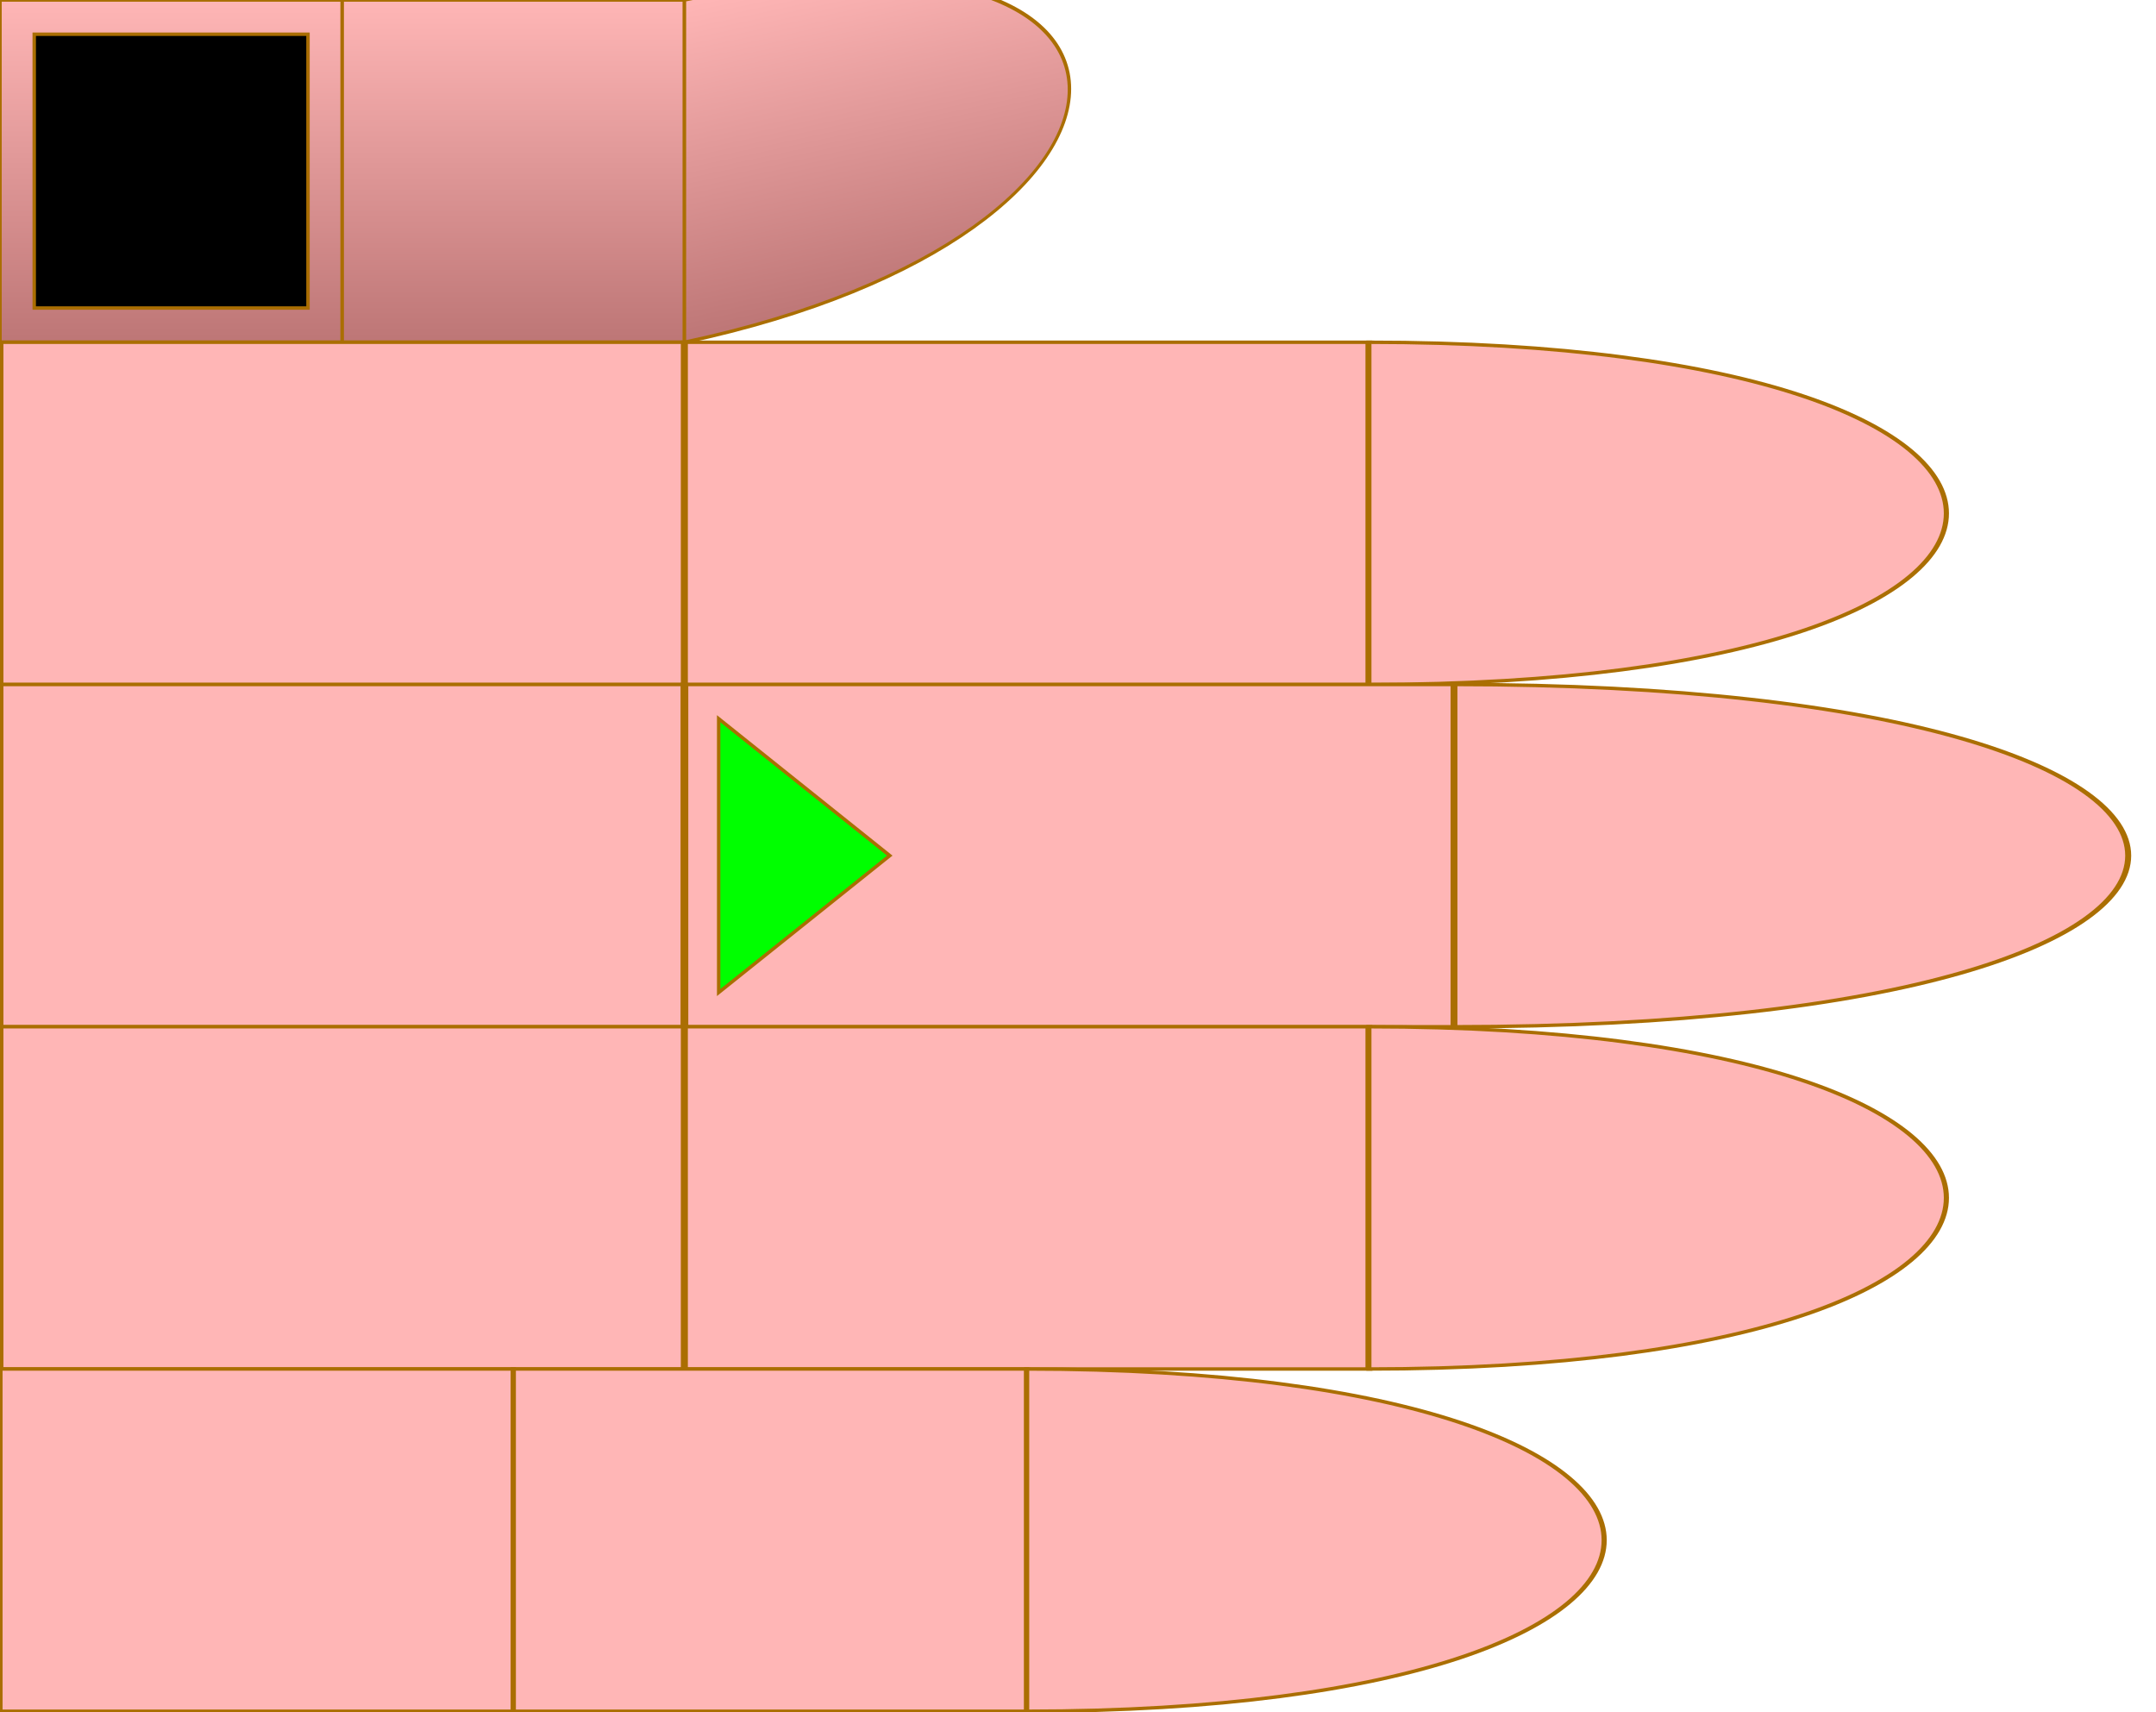
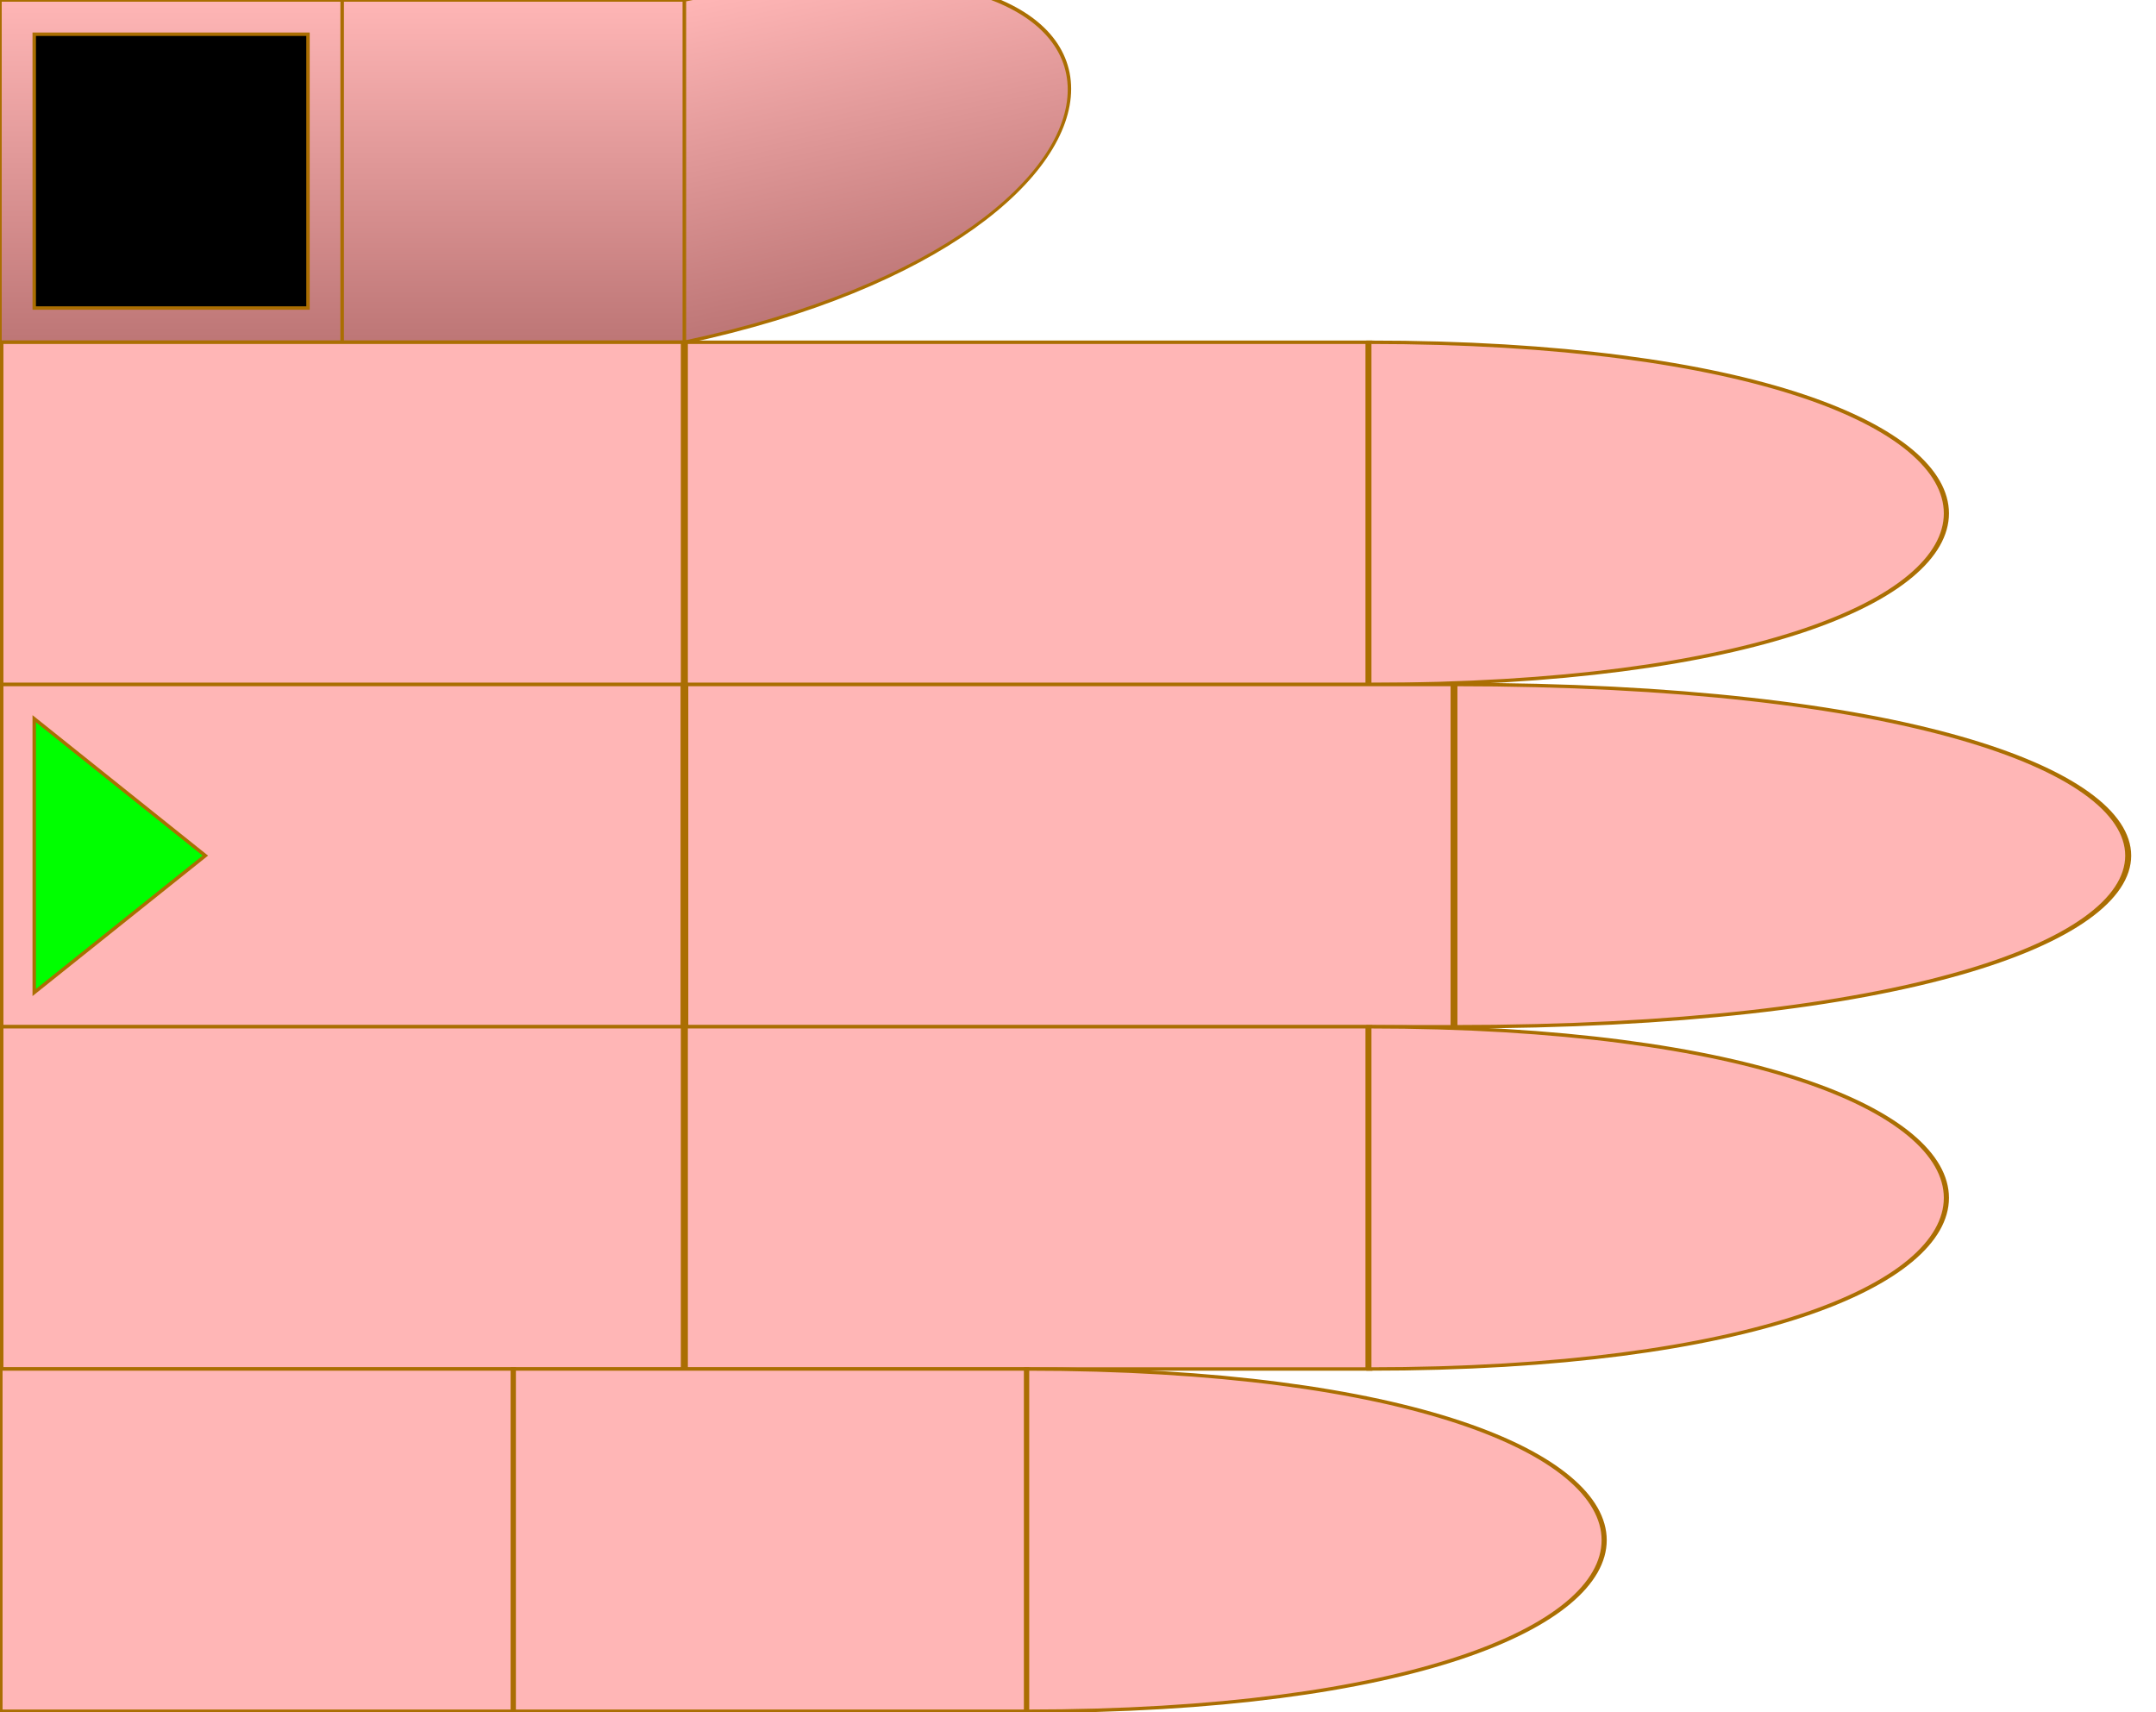
<svg xmlns="http://www.w3.org/2000/svg" id="chord-hand" viewBox="0 0 63 50" width="630" height="500">
  <style>
        #hand g use {
            stroke: #aa6e02 ;
            stroke-width: 0.1px;
        }
        #thumb {
            fill: url("#thumbGradient");
        }
        #index {
            fill: #ffb6b6ff;
        }
        #middle {
            fill: #ffb6b6ff;
        }
        #ring {
            fill: #ffb6b6ff;
        }
        #pinky {
            fill: #ffb6b6ff;
        }
    </style>
  <defs>
    <linearGradient id="thumbGradient" x1="1" x2="1" y1="0" y2="1">
      <stop offset="0%" stop-color="#ffb6b6ff" />
      <stop offset="100%" stop-color="#BD7676" />
    </linearGradient>
    <linearGradient id="fingerGradient" x1="1" x2="1" y1="0" y2="1">
      <stop offset="0%" stop-color="#BD7676" />
      <stop offset="50%" stop-color="#ffb6b6ff" />
      <stop offset="100%" stop-color="#BD7676" />
    </linearGradient>
    <radialGradient id="roundTipGradient" cx="50%" cy="50%" r="50%" fx="50%" fy="50%">
      <stop offset="0%" stop-color="#ffb6b6ff" />
      <stop offset="100%" stop-color="#BD7676" />
    </radialGradient>
    <path id="phalange" d="                 M 0 0                  L 10 0                 L 10 10                 L 0 10                 Z" stroke-width="useCurrent" stroke="useCurrent" />
    <path id="tip" d="                 M 0 0                  C 15 0, 15 10, 0 10                 L 0 10                 Z" stroke-width="useCurrent" stroke="useCurrent" />
    <circrle id="round-tip" cx="0" cy="5" r="5" fill="url('#roundTipGradient')" />
    <polygon id="start" points="1,1 6,5 1,9" fill="#0F0F" z-index="1010" />
    <rect id="start-stop" y="1" x="6" width="3" height="8" fill="#000F" z-index="1000" />
    <rect id="stop" y="1" width="8" height="8" fill="#000F" z-index="1000" />
    <circle id="dot" cx="3" cy="5" r="2" stroke="none" />
  </defs>
  <g id="hand" viewBox="0 0 63 50" x="0" y="0">
    <g id="thumb">
      <use id="me" href="#phalange" transform="translate(0,0)" />
      <use id="mf" href="#phalange" transform="translate(10,0)" />
      <use id="pf" href="#tip" transform="translate(20,0) scale(1,1) skewY(-12)" />
      <use id="stop" href="#stop" x="1" />
    </g>
    <g id="index" transform="translate(0,10)">
      <use id="me" href="#phalange" transform="translate(0,0) scale(2,1)" />
      <use id="mf" href="#phalange" transform="translate(20,0) scale(2,1) " />
      <use id="pf" href="#tip" transform="translate(40,0) scale(1.5,1) " />
    </g>
    <g id="middle" transform="translate(0,20)">
      <use id="me" href="#phalange" transform="translate(0,0) scale(2,1) " />
      <use id="mf" href="#phalange" transform="translate(20,0) scale(2.25,1) " />
      <use id="pf" href="#tip" transform="translate(42.5,0) scale(1.75,1) " />
-       <use id="start" href="#start" x="20" />
+       <use id="start" href="#start" x="0" />
    </g>
    <g id="ring" transform="translate(0,30)">
      <use id="me" href="#phalange" transform="translate(0,0) scale(2,1) " />
      <use id="mf" href="#phalange" transform="translate(20,0) scale(2,1) " />
      <use id="pf" href="#tip" transform="translate(40,0) scale(1.5,1) " />
    </g>
    <g id="pinky" transform="translate(0,40)">
      <use id="me" href="#phalange" transform="translate(0,0) scale(1.5,1) " />
      <use id="mf" href="#phalange" transform="translate(15,0) scale(1.5,1) " />
      <use id="pf" href="#tip" transform="translate(30,0) scale(1.5,1) " />
    </g>
  </g>
</svg>
